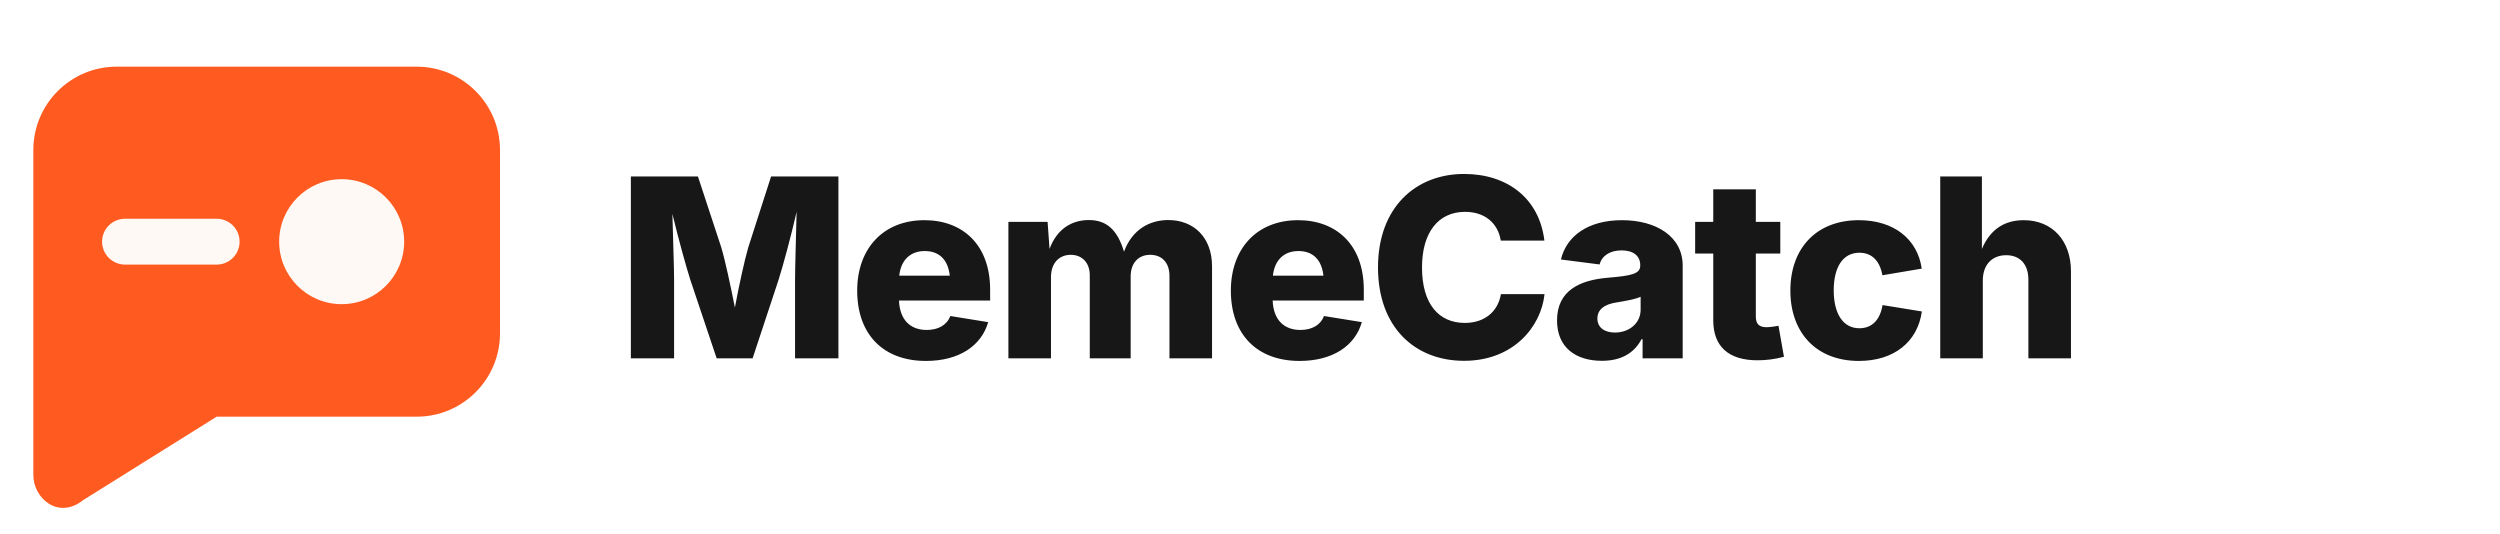
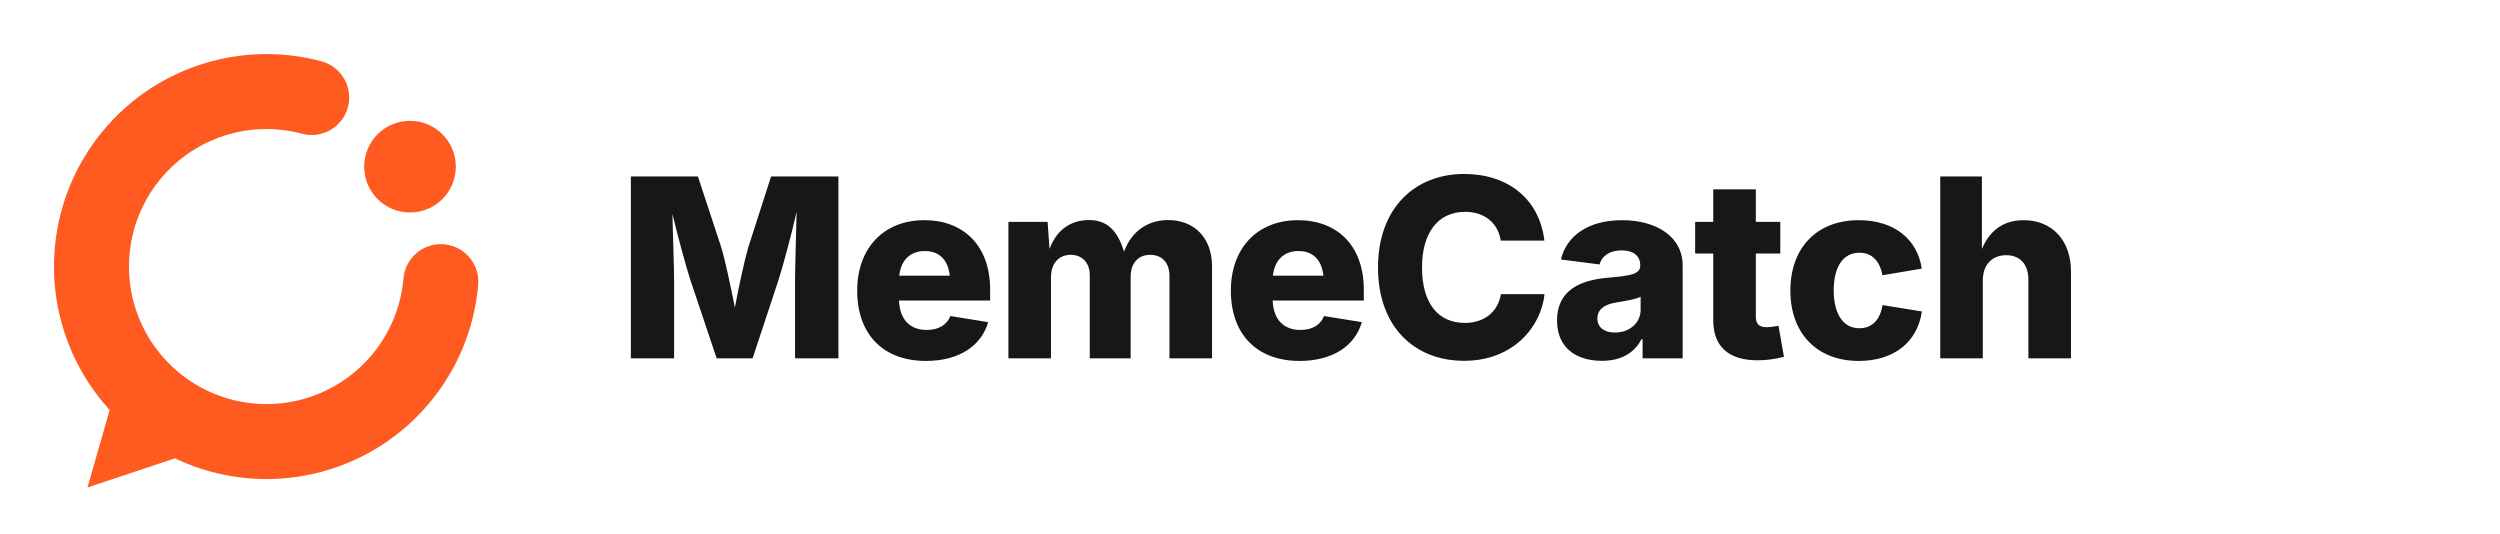
<svg xmlns="http://www.w3.org/2000/svg" viewBox="0 0 300 64" fill="none">
-   <path fill="#FF5A1F" d="M14 8h36a10 10 0 0 1 10 10v22a10 10 0 0 1-10 10H26L10 60c-3 2.4-6-.2-6-3V18A10 10 0 0 1 14 8Z" />
-   <circle cx="41" cy="29" r="7.5" fill="#FFF9F5" />
-   <path d="M15 29h11" stroke="#FFF9F5" stroke-width="5.5" stroke-linecap="round" />
+   <path d="M 37.4 11.7 A 21 21 0 1 0 52.9 33.8" stroke="#FF5A1F" stroke-width="9" stroke-linecap="round" />
+   <circle cx="49.2" cy="20" r="5.5" fill="#FF5A1F" />
+   <path fill="#FF5A1F" d="M14.5 44.5 10.5 58.5 25.5 53.5Z" />
  <text x="74" y="43" font-family="Pretendard Variable, Pretendard, -apple-system, sans-serif" font-weight="800" font-size="30" letter-spacing="-0.5" fill="#171717">MemeCatch</text>
</svg>
